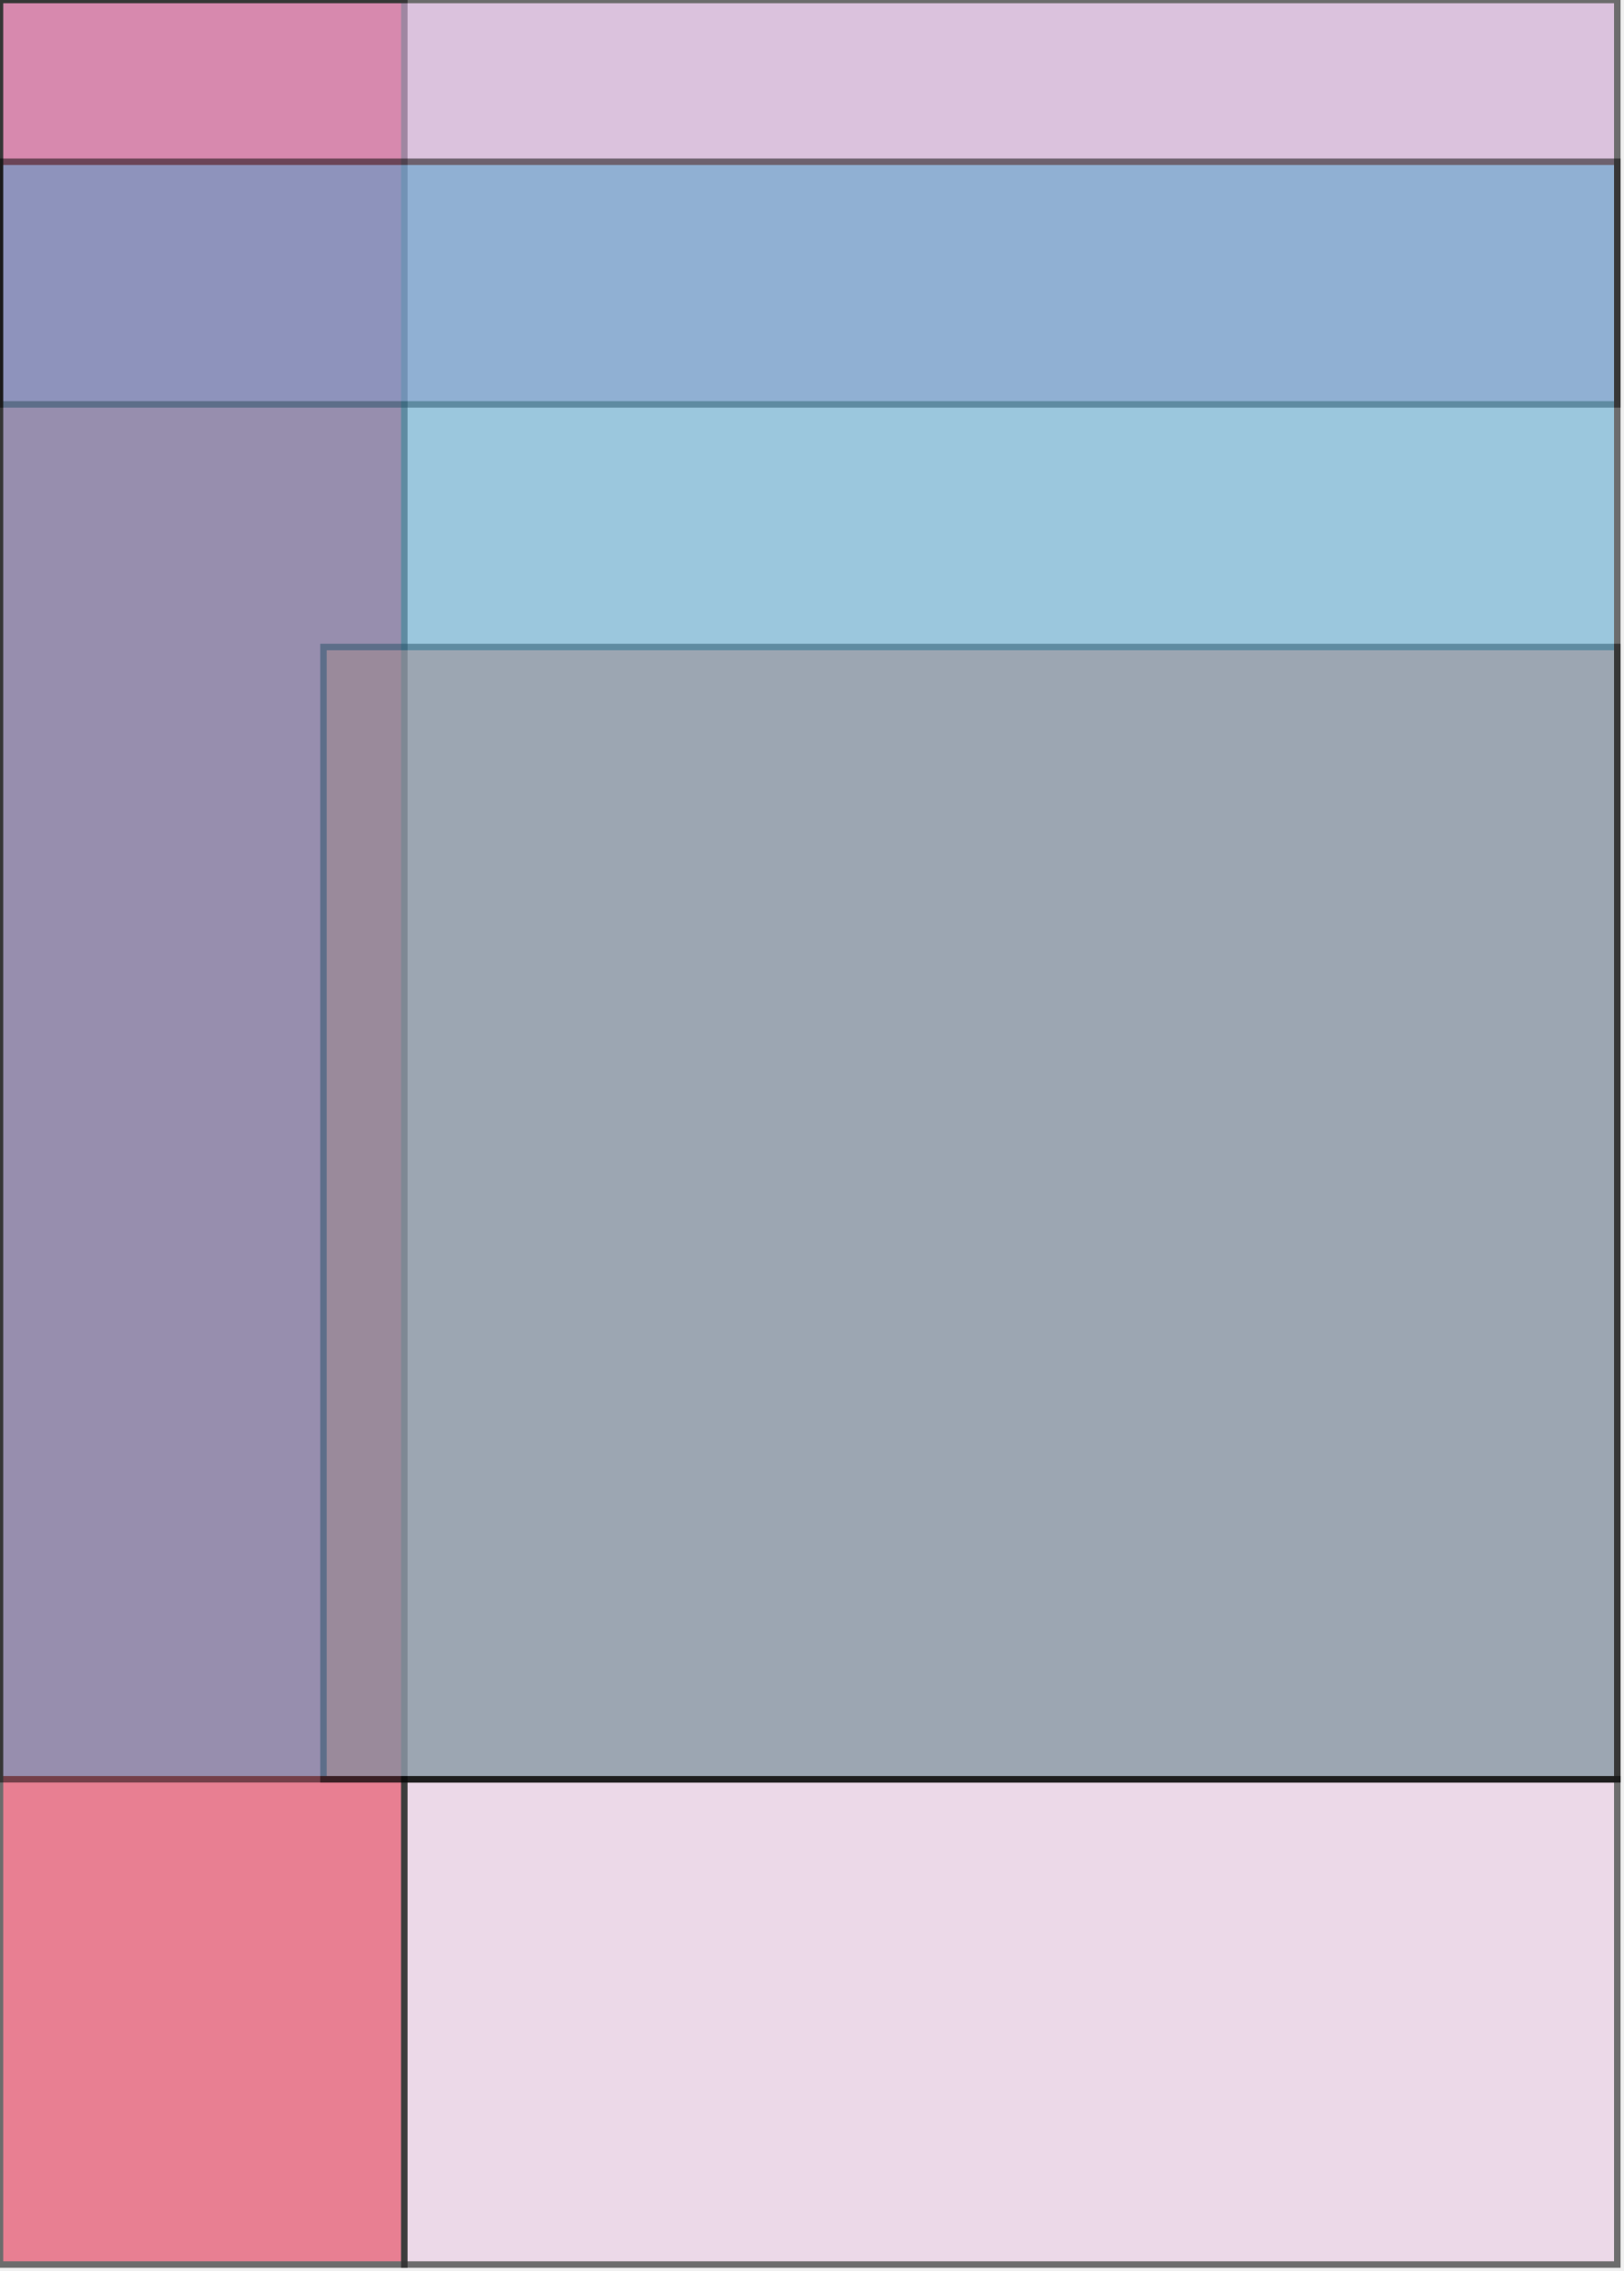
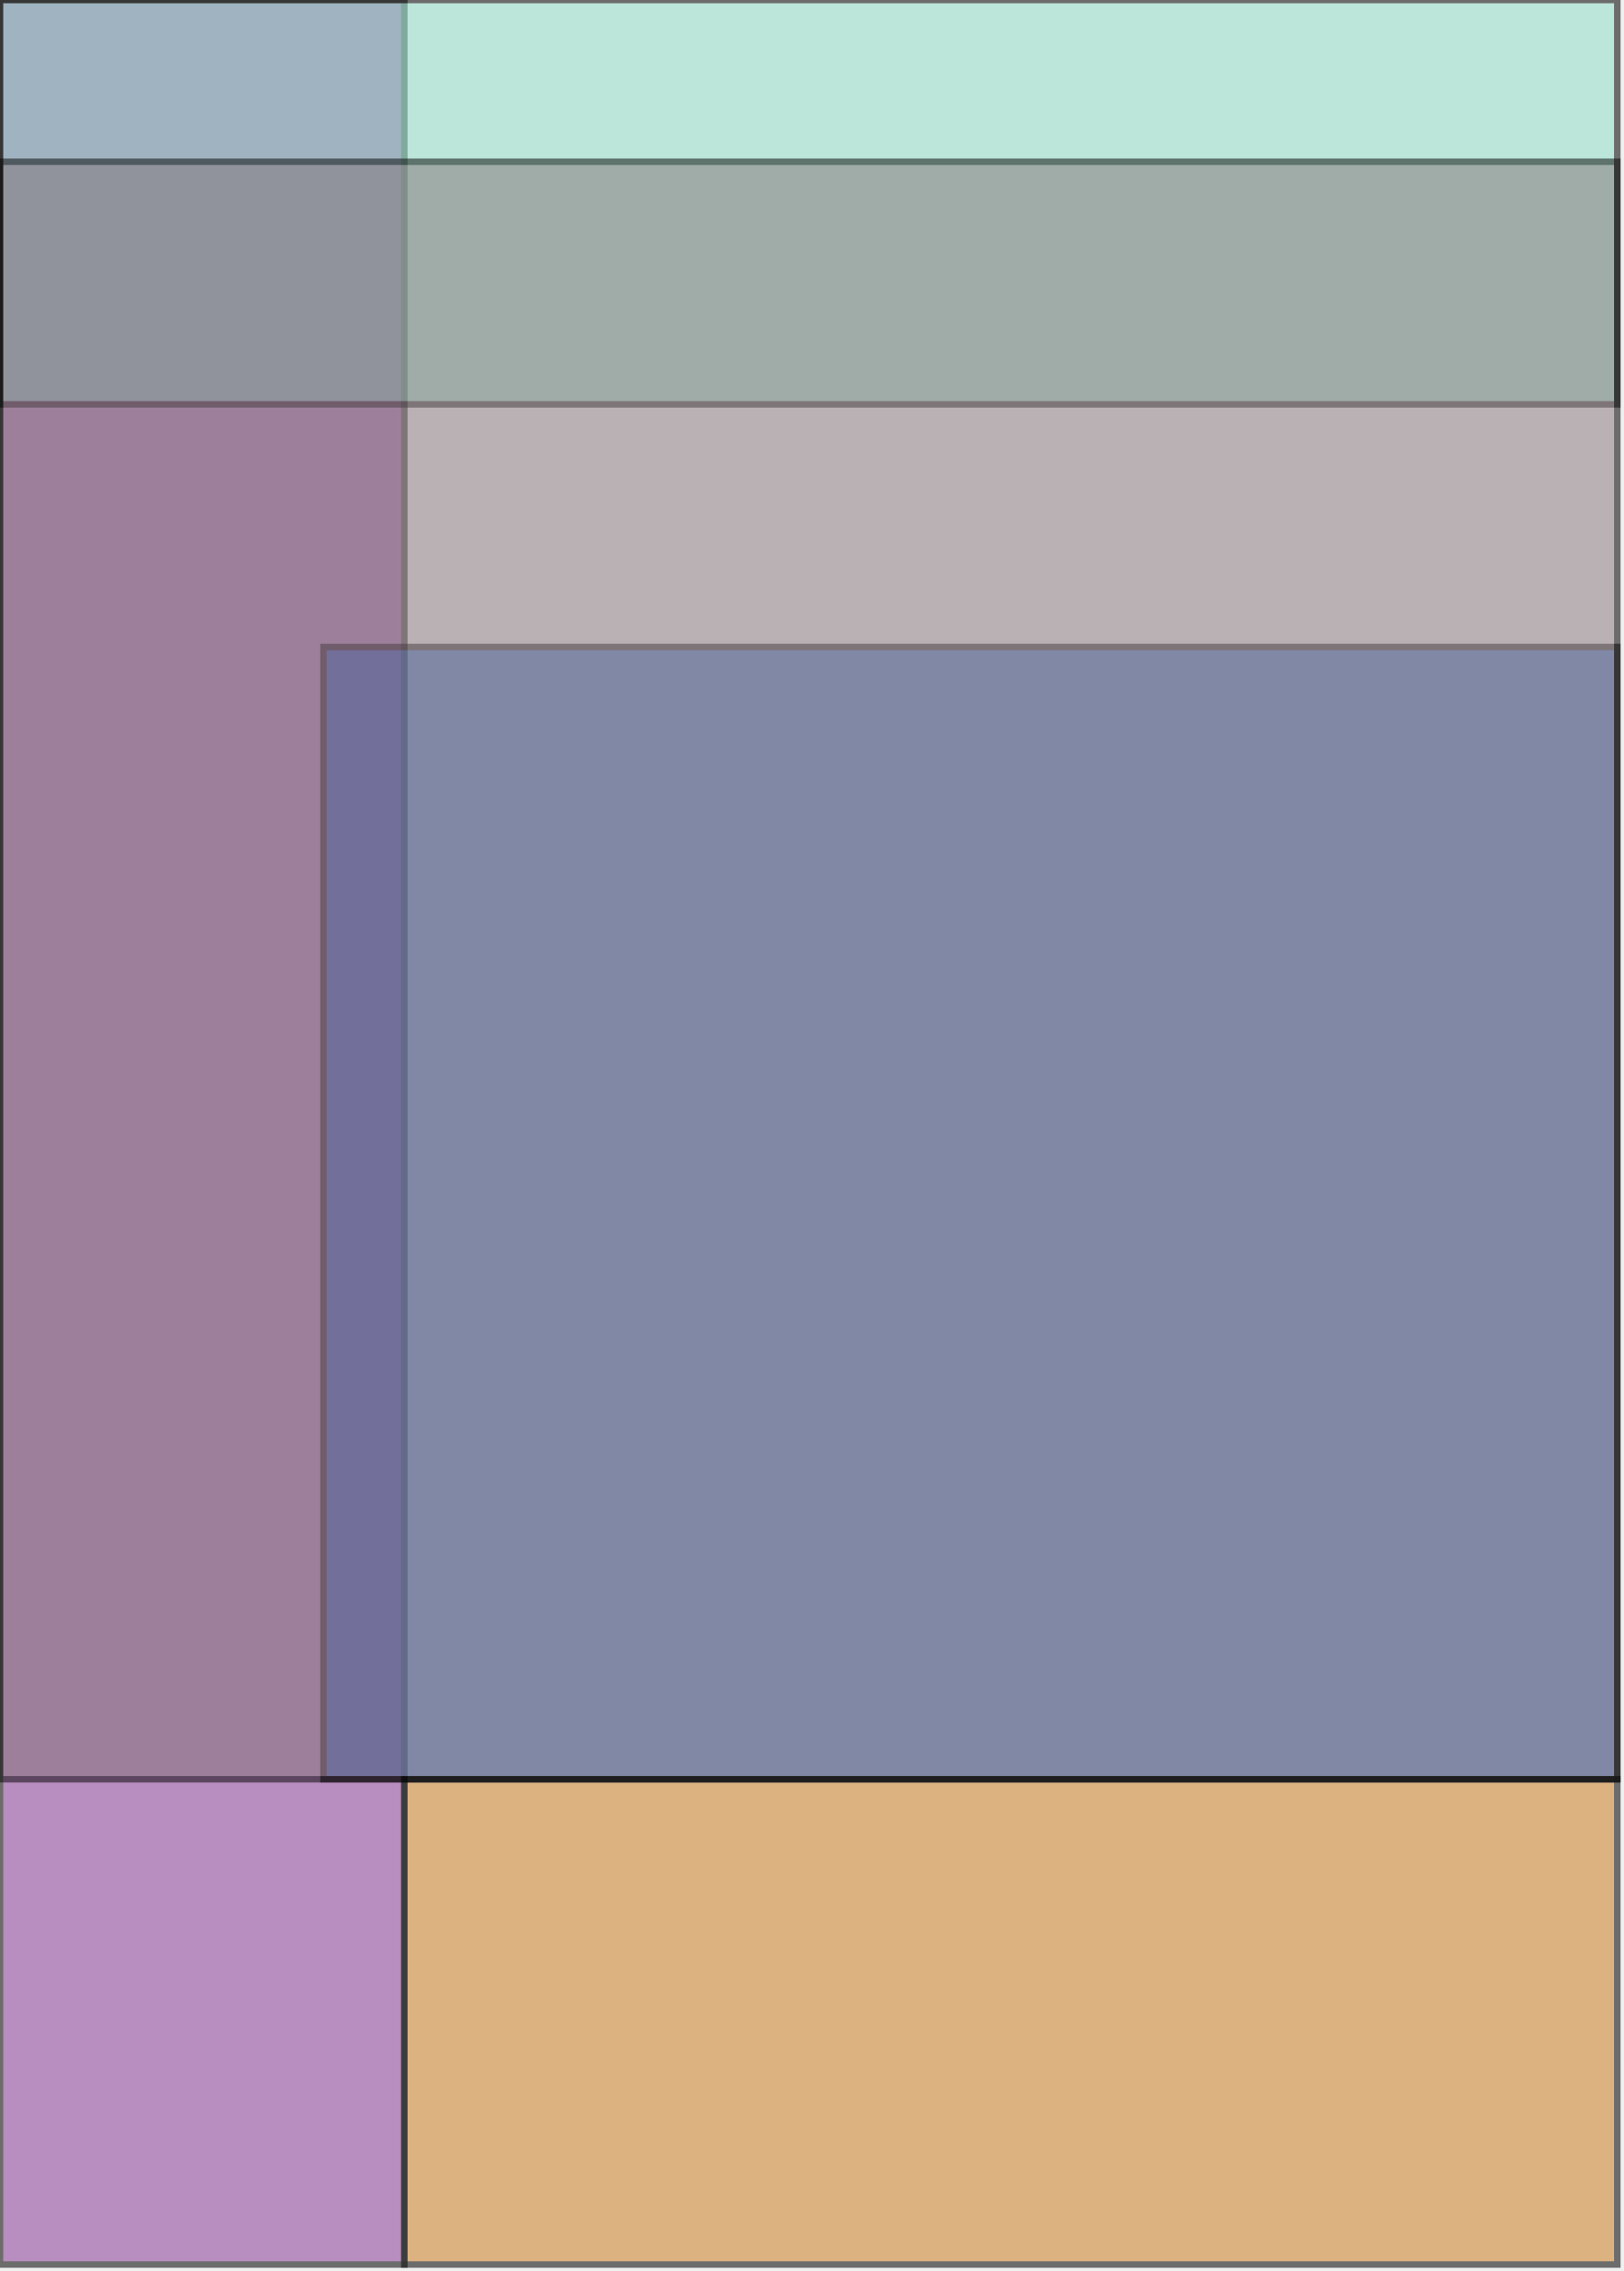
<svg xmlns="http://www.w3.org/2000/svg" version="1.1">
  <path fill-rule="evenodd" fill="#FFFFFF" stroke="#000000" stroke-width="2.0" opacity="0.1" d="M 0.0,0.0 L 500.0,0.0 L 500.0,700.0 L 0.0,700.0 L 0.0,0.0 z" />
-   <path fill-rule="evenodd" fill="#E00E34" stroke="#000000" stroke-width="2.0" opacity="0.5" d="M 0.0,0.0 L 125.0,0.0 L 125.0,700.0 L 0.0,700.0 L 0.0,0.0 z" />
-   <path fill-rule="evenodd" fill="#E8C2DF" stroke="#000000" stroke-width="2.0" opacity="0.5" d="M 125.0,550.0 L 500.0,550.0 L 500.0,700.0 L 125.0,700.0 L 125.0,550.0 z" />
-   <path fill-rule="evenodd" fill="#F56D45" stroke="#000000" stroke-width="2.0" opacity="0.5" d="M 100.0,200.0 L 500.0,200.0 L 500.0,550.0 L 100.0,550.0 L 100.0,200.0 z" />
-   <path fill-rule="evenodd" fill="#C593CA" stroke="#000000" stroke-width="2.0" opacity="0.5" d="M 0.0,0.0 L 500.0,0.0 L 500.0,125.0 L 0.0,125.0 L 0.0,0.0 z" />
-   <path fill-rule="evenodd" fill="#469ECA" stroke="#000000" stroke-width="2.0" opacity="0.5" d="M 0.0,50.0 L 500.0,50.0 L 500.0,550.0 L 0.0,550.0 L 0.0,50.0 z" />
+   <path fill-rule="evenodd" fill="#7F298E" stroke="#000000" stroke-width="2.0" opacity="0.5" d="M 0.0,0.0 L 125.0,0.0 L 125.0,700.0 L 0.0,700.0 L 0.0,0.0 z" />
+   <path fill-rule="evenodd" fill="#C97312" stroke="#000000" stroke-width="2.0" opacity="0.5" d="M 125.0,550.0 L 500.0,550.0 L 500.0,700.0 L 125.0,700.0 L 125.0,550.0 z" />
+   <path fill-rule="evenodd" fill="#0A4BB9" stroke="#000000" stroke-width="2.0" opacity="0.5" d="M 100.0,200.0 L 500.0,200.0 L 500.0,550.0 L 100.0,550.0 L 100.0,200.0 z" />
+   <path fill-rule="evenodd" fill="#86DCC1" stroke="#000000" stroke-width="2.0" opacity="0.5" d="M 0.0,0.0 L 500.0,0.0 L 500.0,125.0 L 0.0,125.0 L 0.0,0.0 z" />
+   <path fill-rule="evenodd" fill="#837178" stroke="#000000" stroke-width="2.0" opacity="0.5" d="M 0.0,50.0 L 500.0,50.0 L 500.0,550.0 L 0.0,550.0 L 0.0,50.0 z" />
</svg>
